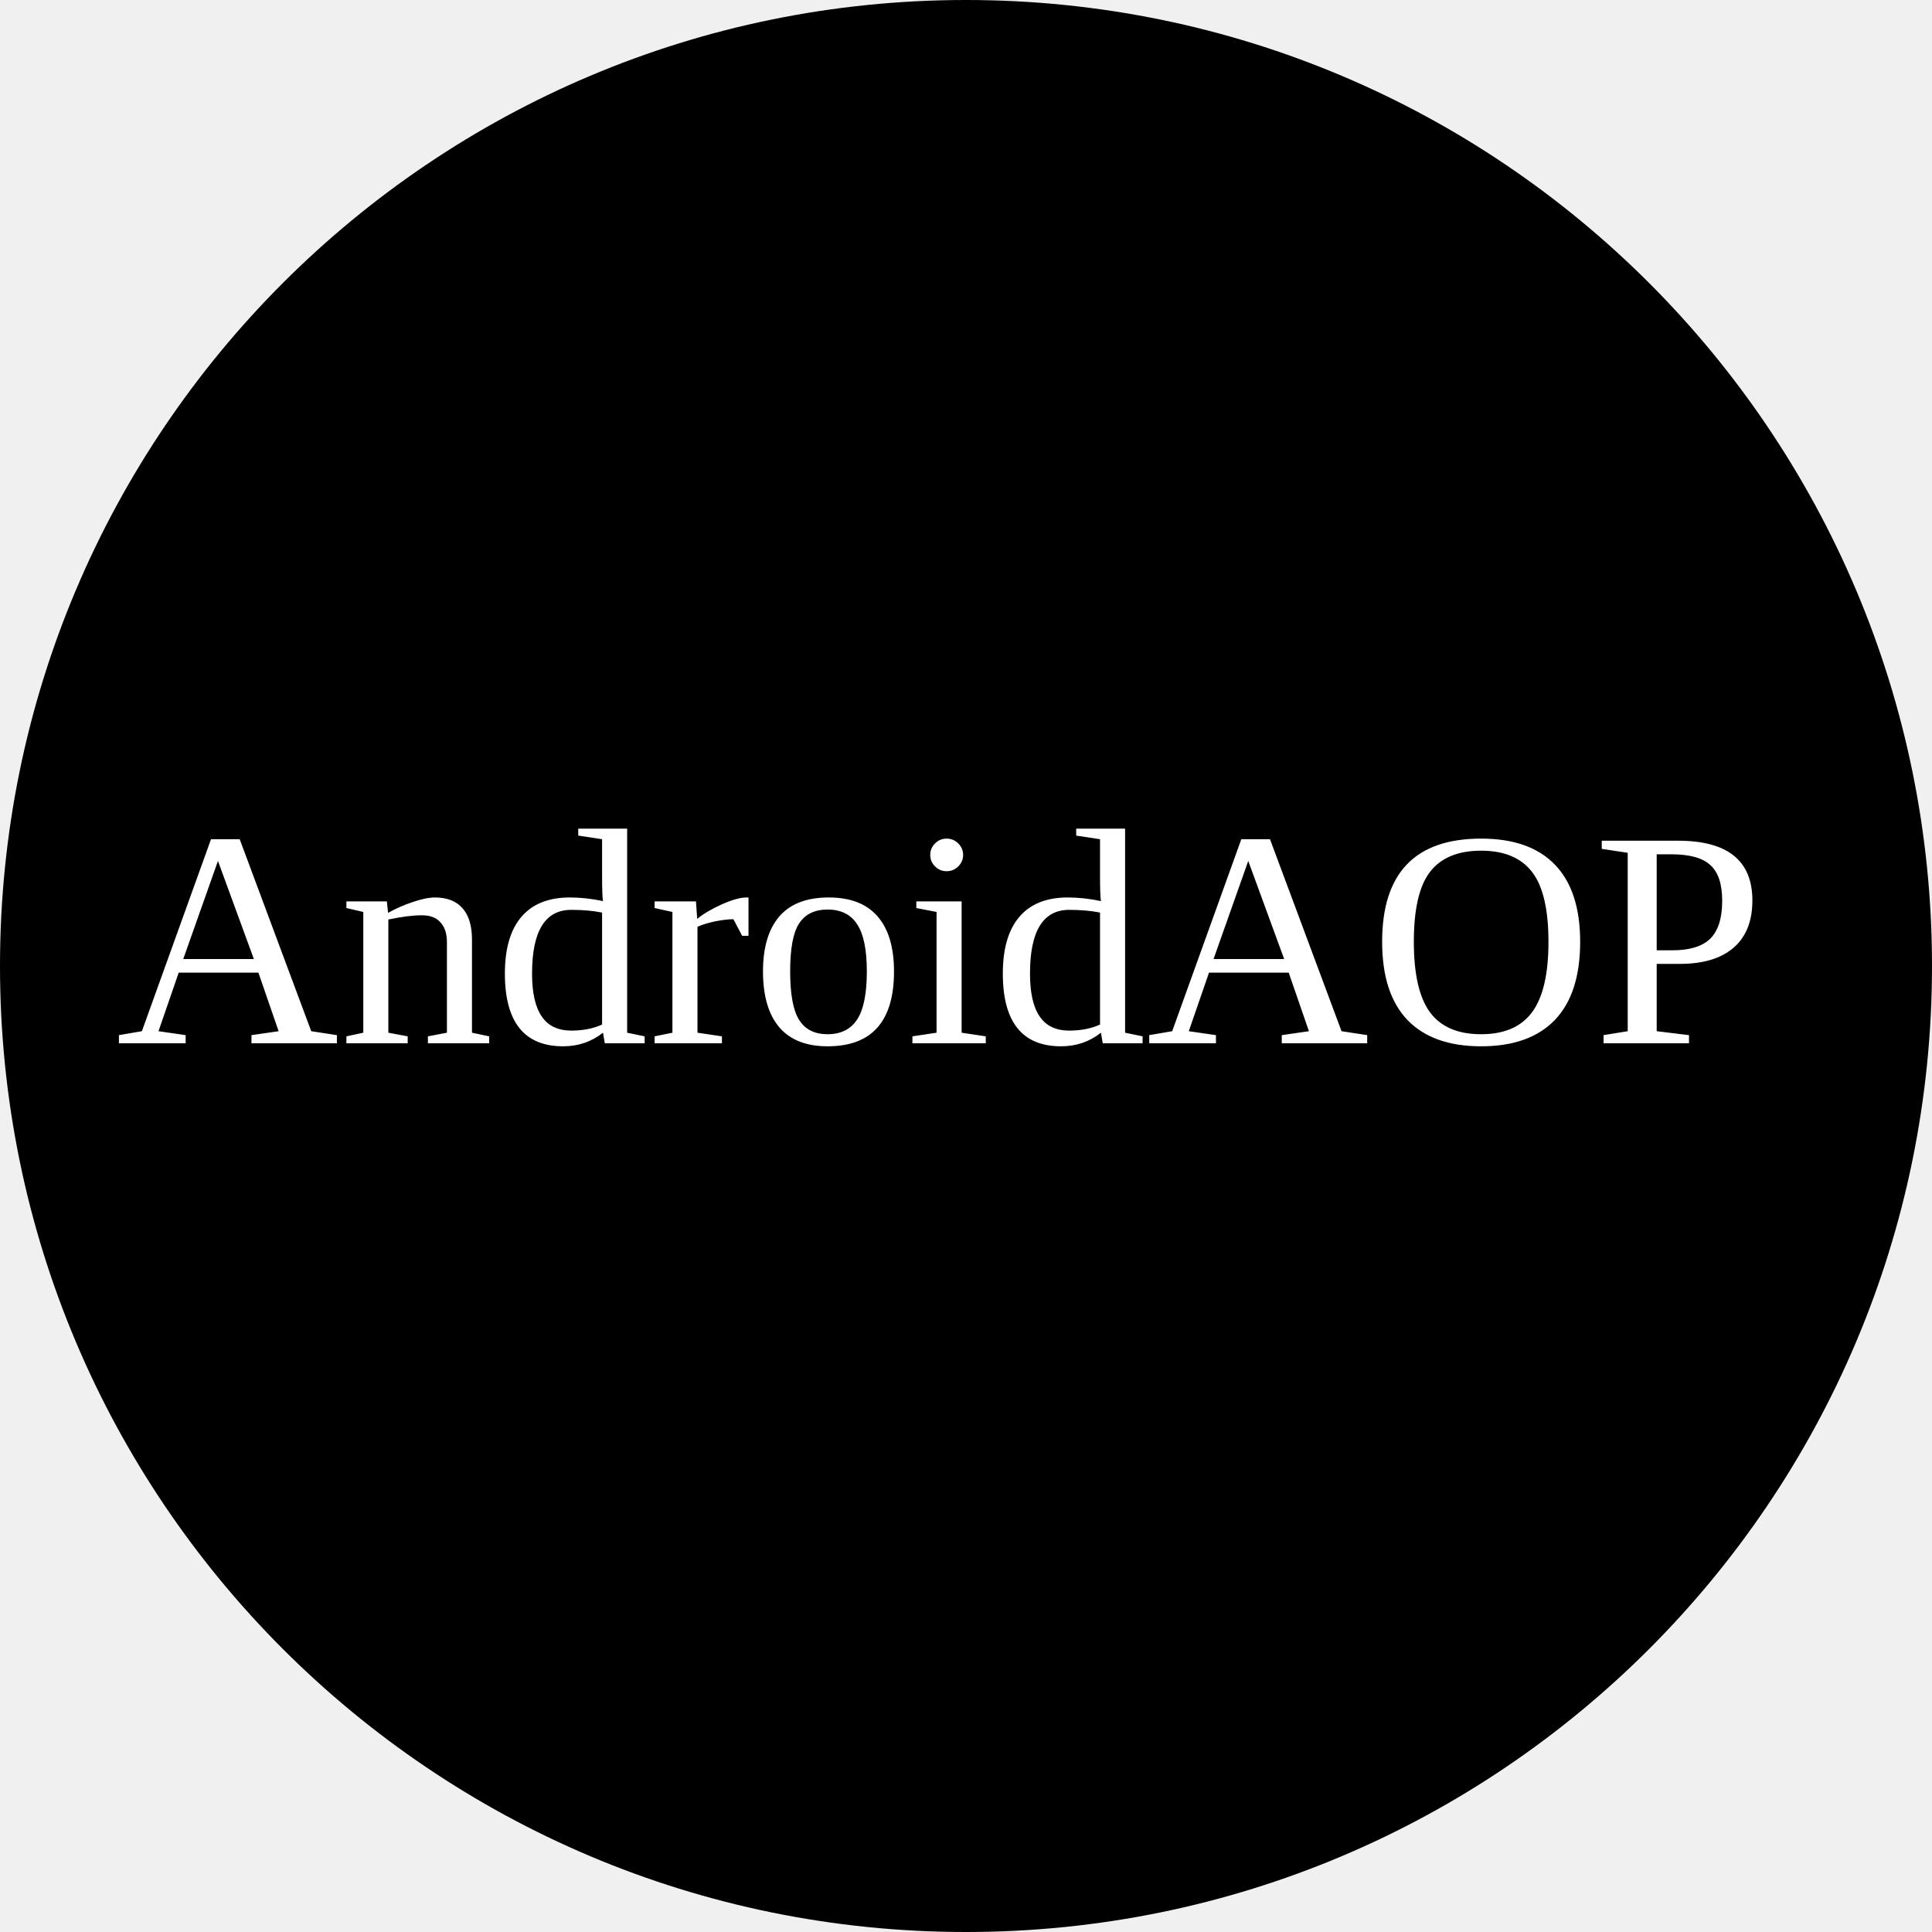
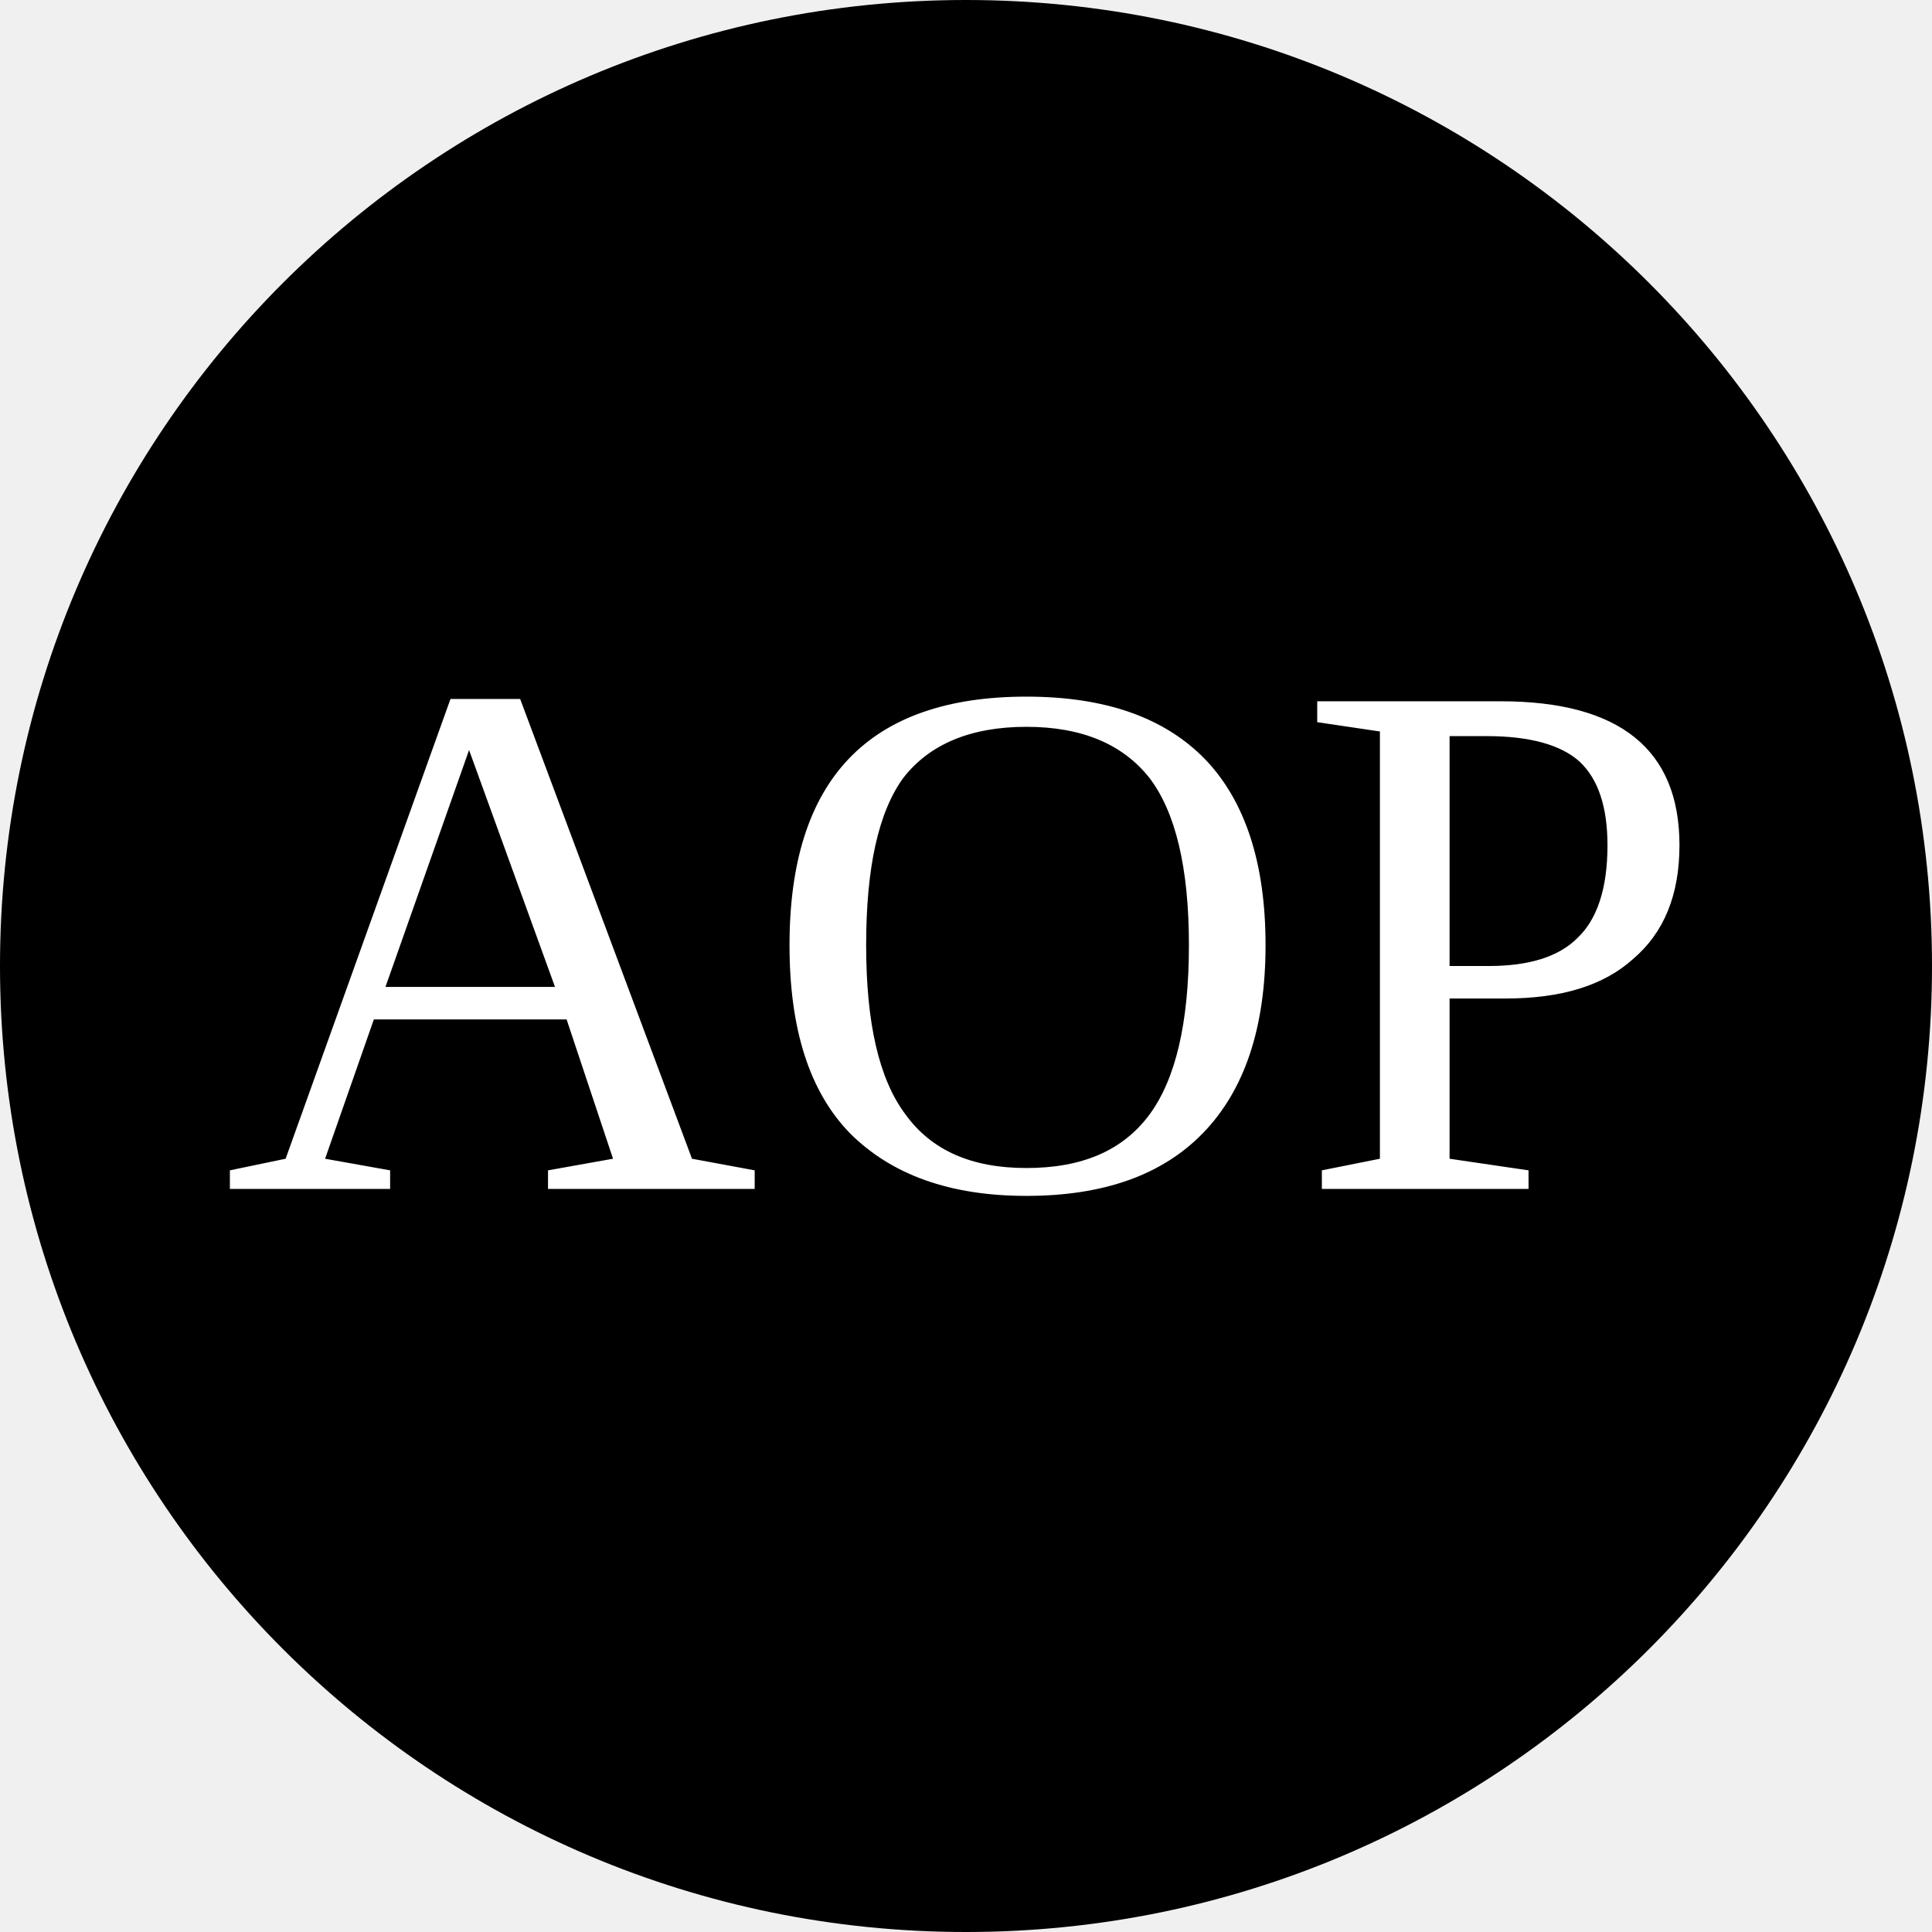
- <svg xmlns="http://www.w3.org/2000/svg" version="1.1" width="100" height="100">
-   <circle cx="50" cy="50" r="50" stroke="black" stroke-width="0" fill="black" />
-   <text font-size="16" x="6" y="54">
-     <tspan fill="white">AndroidAOP</tspan>
+ <svg xmlns="http://www.w3.org/2000/svg" version="1.1" width="13px" height="13px">
+   <circle cx="6.5px" cy="6.5px" r="6.5px" stroke="black" stroke-width="0" fill="#000" />
+   <text font-size="5px" x="1.5px" y="8">
+     <tspan fill="white">AOP</tspan>
  </text>
</svg>
